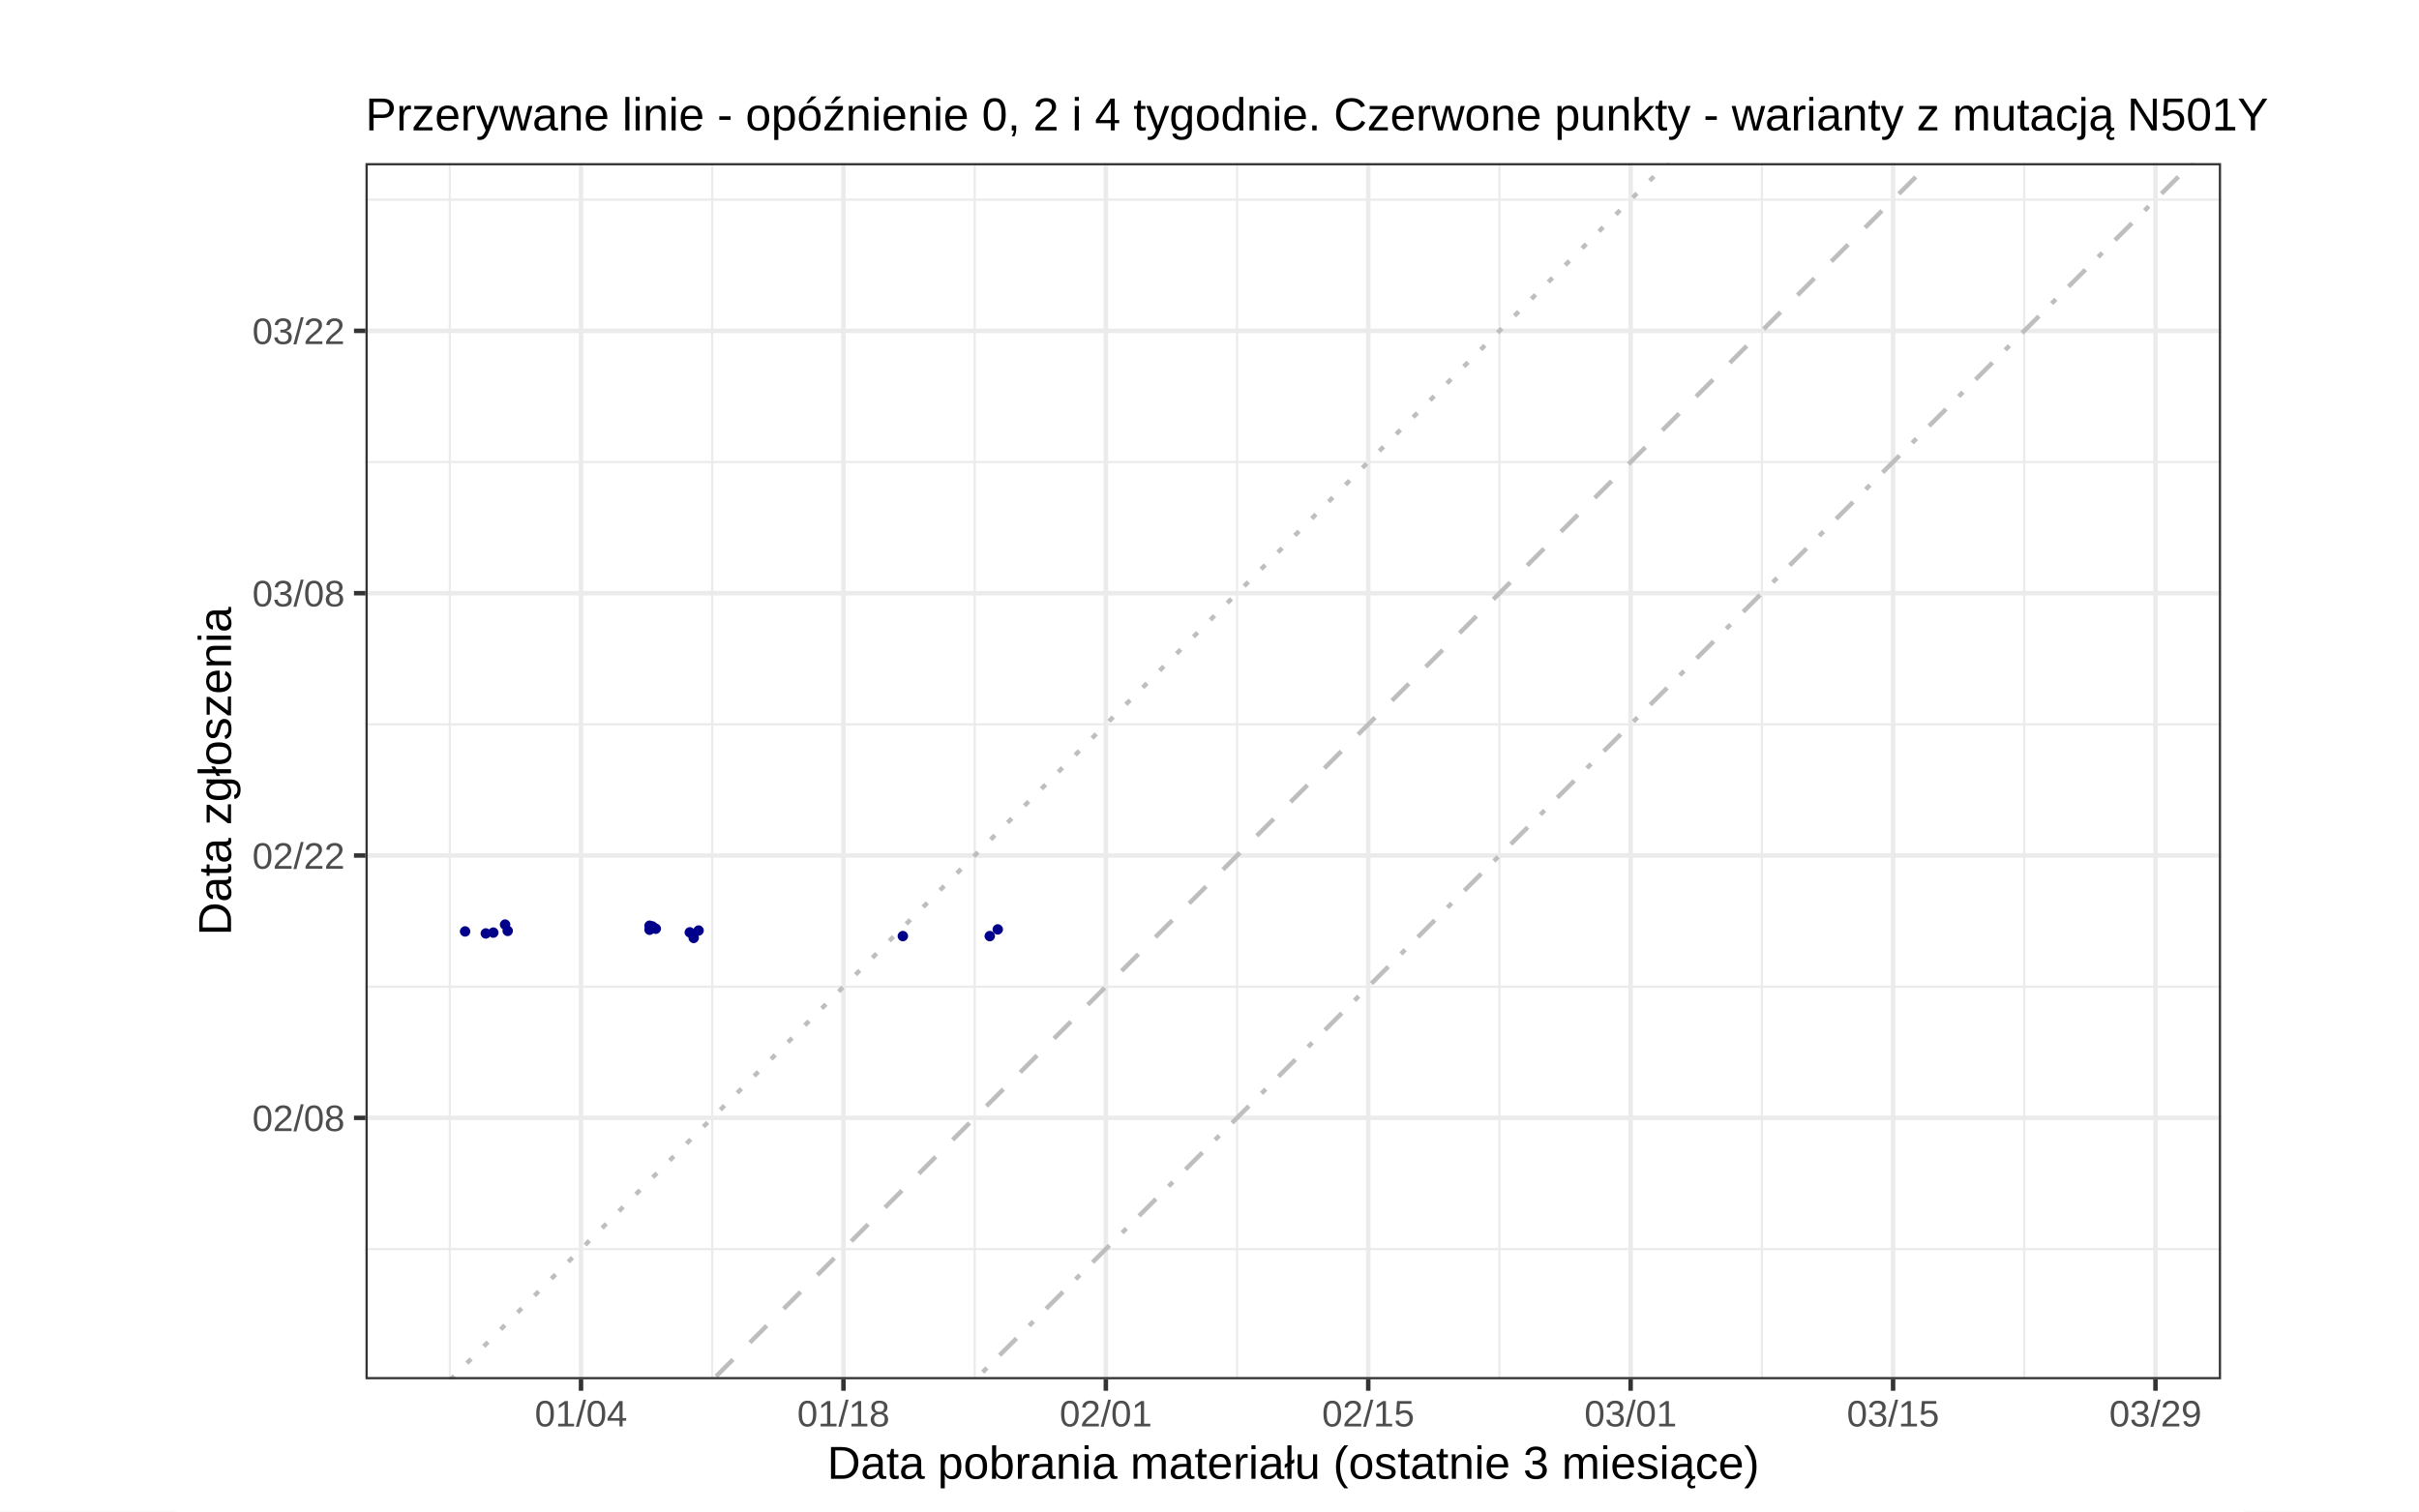
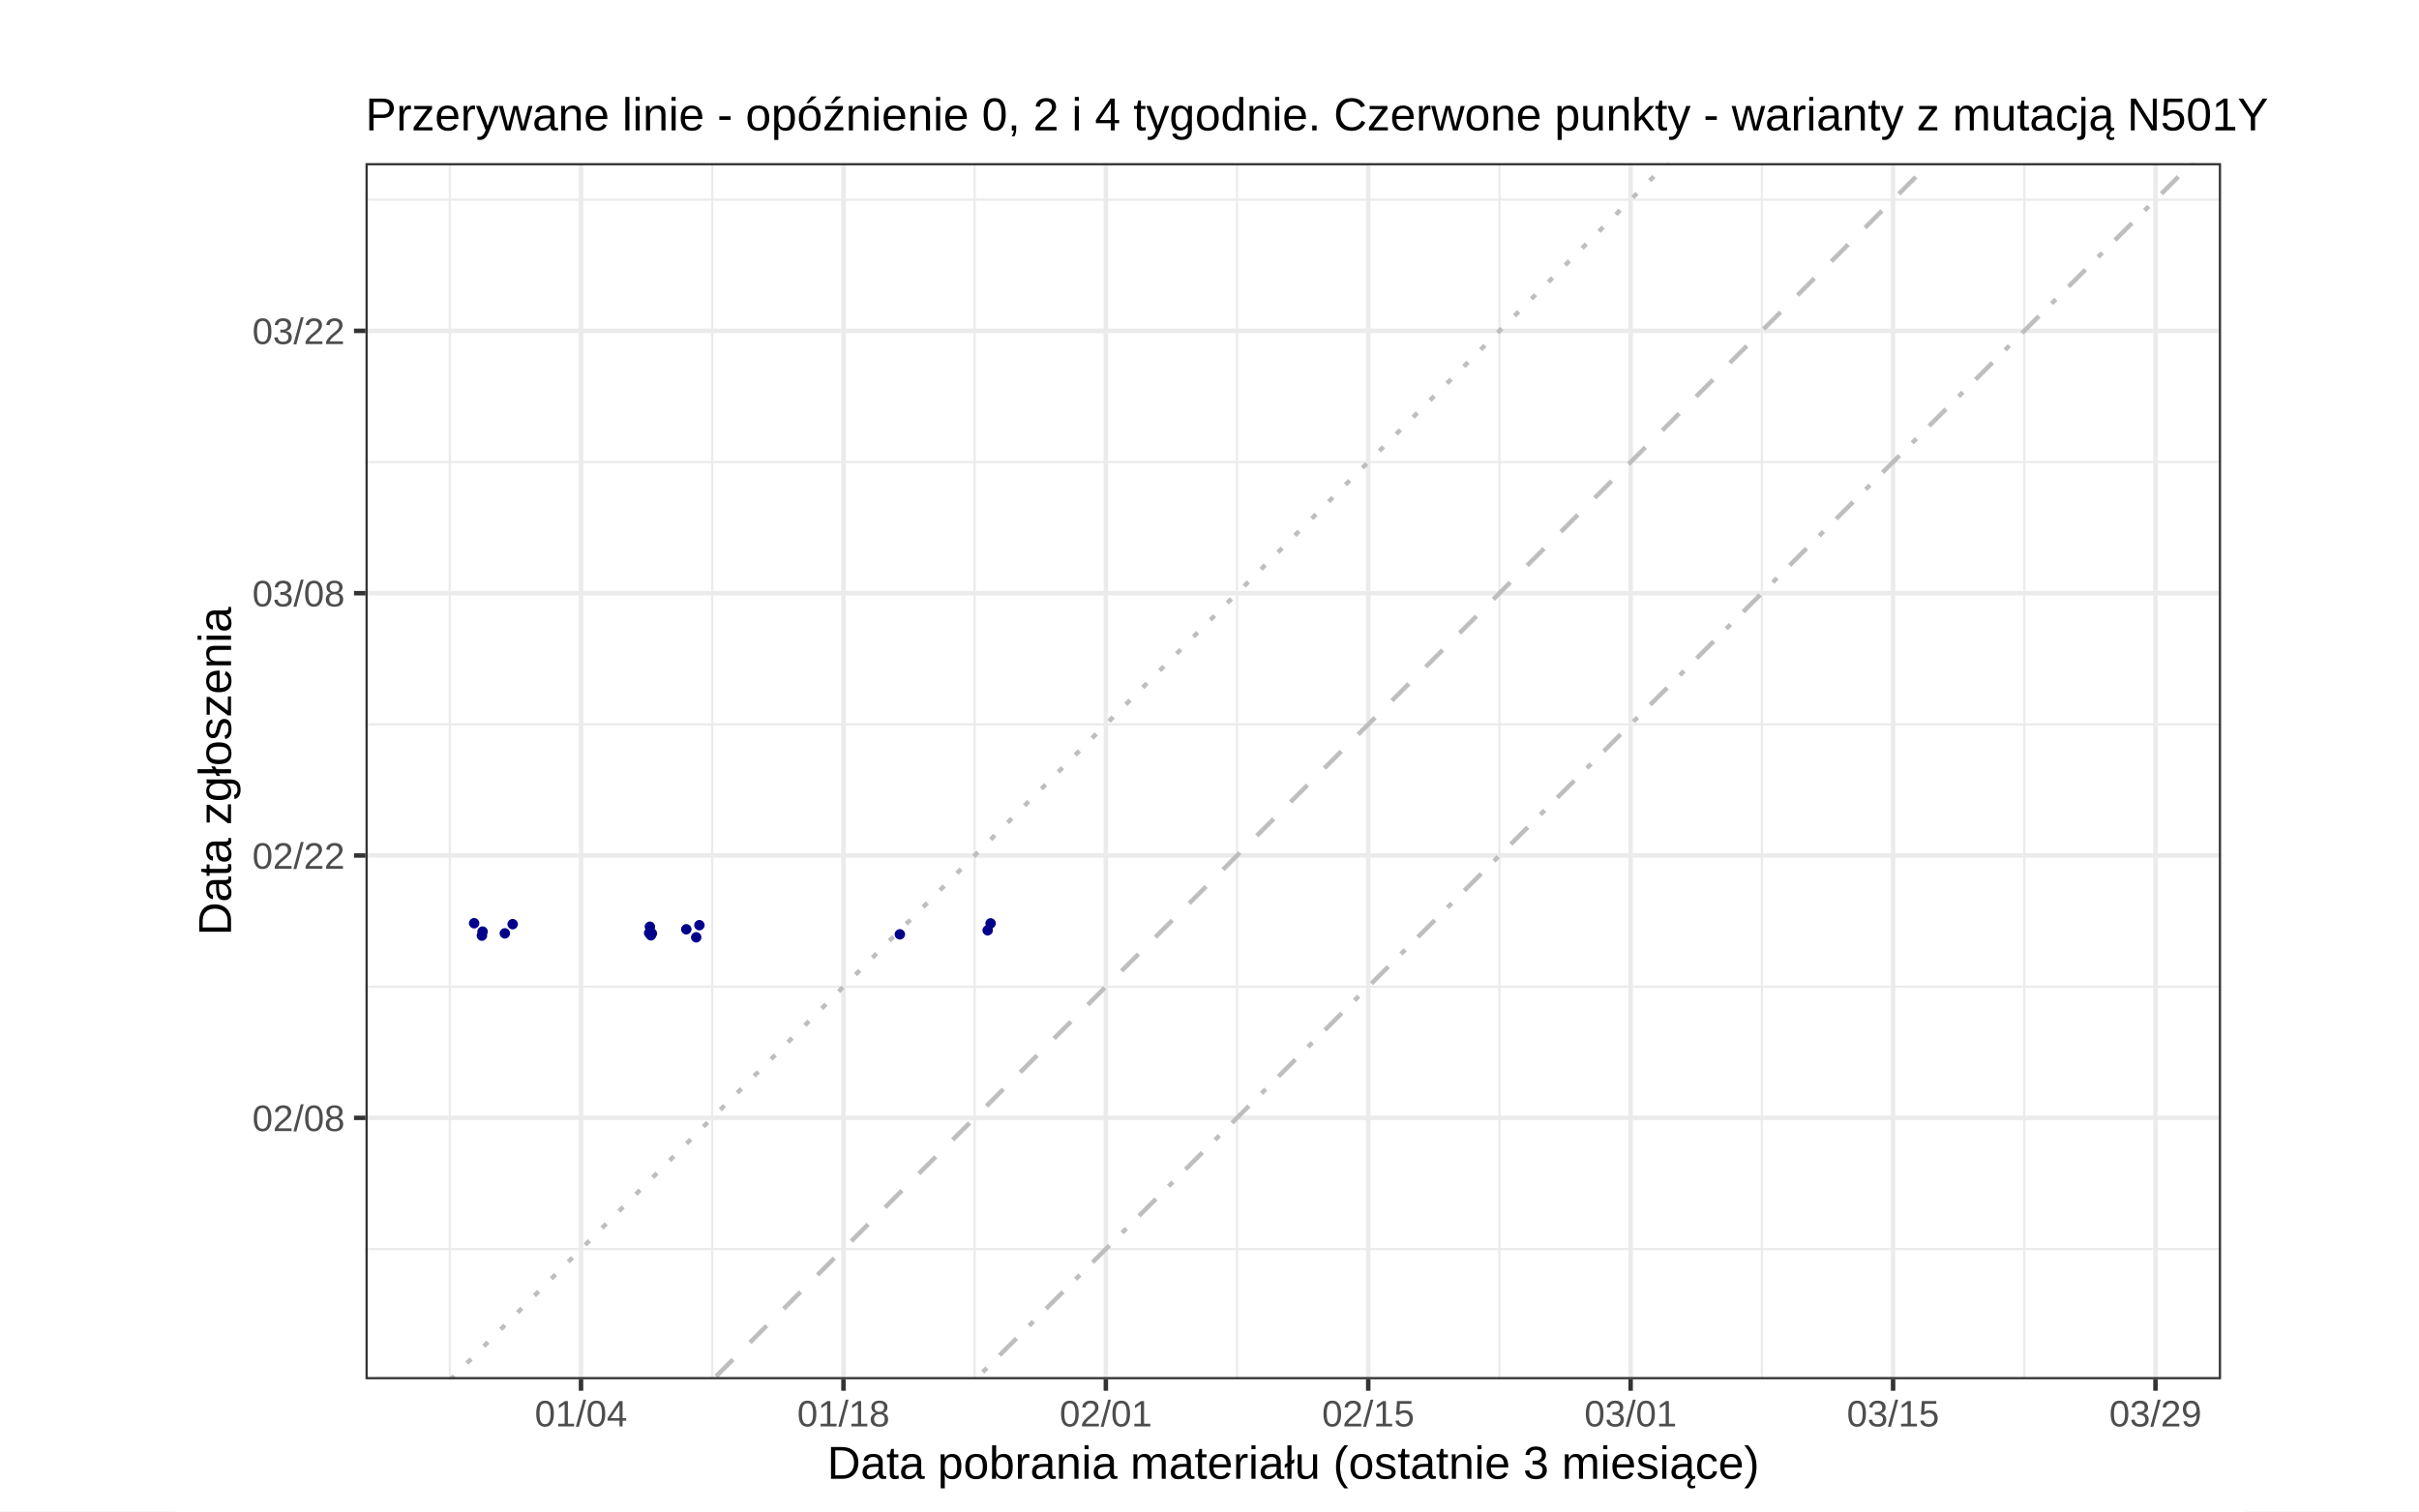
<svg xmlns="http://www.w3.org/2000/svg" class="svglite" width="576.00pt" height="360.00pt" viewBox="0 0 576.00 360.00">
  <defs>
    <style type="text/css">
    .svglite line, .svglite polyline, .svglite polygon, .svglite path, .svglite rect, .svglite circle {
      fill: none;
      stroke: #000000;
      stroke-linecap: round;
      stroke-linejoin: round;
      stroke-miterlimit: 10.00;
    }
  </style>
  </defs>
  <rect width="100%" height="100%" style="stroke: none; fill: #FFFFFF;" />
  <defs>
    <clipPath id="cpMC4wMHw1NzYuMDB8MC4wMHwzNjAuMDA=">
      <rect x="0.00" y="0.00" width="576.00" height="360.00" />
    </clipPath>
  </defs>
  <g clip-path="url(#cpMC4wMHw1NzYuMDB8MC4wMHwzNjAuMDA=)">
</g>
  <defs>
    <clipPath id="cpNDEuNjV8NTM0LjM1fDAuMDB8MzYwLjAw">
      <rect x="41.65" y="0.00" width="492.70" height="360.00" />
    </clipPath>
  </defs>
  <g clip-path="url(#cpNDEuNjV8NTM0LjM1fDAuMDB8MzYwLjAw)">
    <rect x="41.65" y="0.00" width="492.70" height="360.00" style="stroke-width: 1.07; stroke: #FFFFFF; fill: #FFFFFF;" />
  </g>
  <g clip-path="url(#cpMC4wMHw1NzYuMDB8MC4wMHwzNjAuMDA=)">
</g>
  <defs>
    <clipPath id="cpODcuMDN8NTI4Ljg3fDM4Ljg1fDMyOC41MA==">
      <rect x="87.03" y="38.85" width="441.84" height="289.65" />
    </clipPath>
  </defs>
  <g clip-path="url(#cpODcuMDN8NTI4Ljg3fDM4Ljg1fDMyOC41MA==)">
    <rect x="87.03" y="38.85" width="441.84" height="289.65" style="stroke-width: 1.07; stroke: none; fill: #FFFFFF;" />
    <polyline points="87.03,297.49 528.87,297.49 " style="stroke-width: 0.53; stroke: #EBEBEB; stroke-linecap: butt;" />
    <polyline points="87.03,235.00 528.87,235.00 " style="stroke-width: 0.53; stroke: #EBEBEB; stroke-linecap: butt;" />
    <polyline points="87.03,172.52 528.87,172.52 " style="stroke-width: 0.53; stroke: #EBEBEB; stroke-linecap: butt;" />
    <polyline points="87.03,110.04 528.87,110.04 " style="stroke-width: 0.53; stroke: #EBEBEB; stroke-linecap: butt;" />
    <polyline points="87.03,47.55 528.87,47.55 " style="stroke-width: 0.53; stroke: #EBEBEB; stroke-linecap: butt;" />
    <polyline points="107.11,328.50 107.11,38.85 " style="stroke-width: 0.53; stroke: #EBEBEB; stroke-linecap: butt;" />
    <polyline points="169.59,328.50 169.59,38.85 " style="stroke-width: 0.53; stroke: #EBEBEB; stroke-linecap: butt;" />
    <polyline points="232.08,328.50 232.08,38.85 " style="stroke-width: 0.53; stroke: #EBEBEB; stroke-linecap: butt;" />
    <polyline points="294.56,328.50 294.56,38.85 " style="stroke-width: 0.53; stroke: #EBEBEB; stroke-linecap: butt;" />
    <polyline points="357.04,328.50 357.04,38.85 " style="stroke-width: 0.53; stroke: #EBEBEB; stroke-linecap: butt;" />
    <polyline points="419.53,328.50 419.53,38.85 " style="stroke-width: 0.53; stroke: #EBEBEB; stroke-linecap: butt;" />
    <polyline points="482.01,328.50 482.01,38.85 " style="stroke-width: 0.53; stroke: #EBEBEB; stroke-linecap: butt;" />
    <polyline points="87.03,266.24 528.87,266.24 " style="stroke-width: 1.07; stroke: #EBEBEB; stroke-linecap: butt;" />
    <polyline points="87.03,203.76 528.87,203.76 " style="stroke-width: 1.07; stroke: #EBEBEB; stroke-linecap: butt;" />
    <polyline points="87.03,141.28 528.87,141.28 " style="stroke-width: 1.07; stroke: #EBEBEB; stroke-linecap: butt;" />
    <polyline points="87.03,78.80 528.87,78.80 " style="stroke-width: 1.07; stroke: #EBEBEB; stroke-linecap: butt;" />
    <polyline points="138.35,328.50 138.35,38.85 " style="stroke-width: 1.07; stroke: #EBEBEB; stroke-linecap: butt;" />
    <polyline points="200.84,328.50 200.84,38.85 " style="stroke-width: 1.07; stroke: #EBEBEB; stroke-linecap: butt;" />
    <polyline points="263.32,328.50 263.32,38.85 " style="stroke-width: 1.07; stroke: #EBEBEB; stroke-linecap: butt;" />
    <polyline points="325.80,328.50 325.80,38.85 " style="stroke-width: 1.07; stroke: #EBEBEB; stroke-linecap: butt;" />
    <polyline points="388.28,328.50 388.28,38.85 " style="stroke-width: 1.07; stroke: #EBEBEB; stroke-linecap: butt;" />
    <polyline points="450.77,328.50 450.77,38.85 " style="stroke-width: 1.07; stroke: #EBEBEB; stroke-linecap: butt;" />
    <polyline points="513.25,328.50 513.25,38.85 " style="stroke-width: 1.07; stroke: #EBEBEB; stroke-linecap: butt;" />
    <line x1="200.80" y1="360.00" x2="528.87" y2="31.93" style="stroke-width: 1.07; stroke: #BEBEBE; stroke-dasharray: 1.42,4.27,5.69,4.27; stroke-linecap: butt;" />
    <line x1="138.32" y1="360.00" x2="498.32" y2="0.00" style="stroke-width: 1.07; stroke: #BEBEBE; stroke-dasharray: 5.69,5.69; stroke-linecap: butt;" />
    <line x1="87.03" y1="348.81" x2="435.84" y2="0.00" style="stroke-width: 1.07; stroke: #BEBEBE; stroke-dasharray: 1.42,4.27; stroke-linecap: butt;" />
-     <circle cx="117.46" cy="222.12" r="0.89" style="stroke-width: 0.71; stroke: #00008B; fill: #00008B;" />
-     <circle cx="110.75" cy="221.84" r="0.89" style="stroke-width: 0.71; stroke: #00008B; fill: #00008B;" />
-     <circle cx="165.18" cy="223.39" r="0.89" style="stroke-width: 0.71; stroke: #00008B; fill: #00008B;" />
-     <circle cx="166.34" cy="221.63" r="0.89" style="stroke-width: 0.71; stroke: #00008B; fill: #00008B;" />
-     <circle cx="164.25" cy="222.06" r="0.89" style="stroke-width: 0.71; stroke: #00008B; fill: #00008B;" />
-     <circle cx="115.68" cy="222.32" r="0.89" style="stroke-width: 0.71; stroke: #00008B; fill: #00008B;" />
-     <circle cx="214.98" cy="222.95" r="0.89" style="stroke-width: 0.71; stroke: #00008B; fill: #00008B;" />
-     <circle cx="235.68" cy="222.95" r="0.89" style="stroke-width: 0.71; stroke: #00008B; fill: #00008B;" />
-     <circle cx="237.58" cy="221.36" r="0.89" style="stroke-width: 0.71; stroke: #00008B; fill: #00008B;" />
-     <circle cx="154.67" cy="221.44" r="0.89" style="stroke-width: 0.71; stroke: #00008B; fill: #00008B;" />
-     <circle cx="156.15" cy="221.19" r="0.89" style="stroke-width: 0.71; stroke: #00008B; fill: #00008B;" />
-     <circle cx="155.36" cy="220.66" r="0.89" style="stroke-width: 0.71; stroke: #00008B; fill: #00008B;" />
-     <circle cx="154.67" cy="220.48" r="0.89" style="stroke-width: 0.71; stroke: #00008B; fill: #00008B;" />
-     <circle cx="120.89" cy="221.71" r="0.89" style="stroke-width: 0.71; stroke: #00008B; fill: #00008B;" />
-     <circle cx="120.27" cy="220.21" r="0.89" style="stroke-width: 0.71; stroke: #00008B; fill: #00008B;" />
+     <circle cx="114.91" cy="221.88" r="0.89" style="stroke-width: 0.71; stroke: #00008B; fill: #00008B;" />
+     <circle cx="112.90" cy="219.89" r="0.89" style="stroke-width: 0.71; stroke: #00008B; fill: #00008B;" />
+     <circle cx="166.54" cy="220.35" r="0.89" style="stroke-width: 0.71; stroke: #00008B; fill: #00008B;" />
+     <circle cx="165.78" cy="223.24" r="0.89" style="stroke-width: 0.71; stroke: #00008B; fill: #00008B;" />
+     <circle cx="163.42" cy="221.33" r="0.89" style="stroke-width: 0.71; stroke: #00008B; fill: #00008B;" />
+     <circle cx="114.75" cy="222.84" r="0.89" style="stroke-width: 0.71; stroke: #00008B; fill: #00008B;" />
+     <circle cx="214.27" cy="222.53" r="0.89" style="stroke-width: 0.71; stroke: #00008B; fill: #00008B;" />
+     <circle cx="235.18" cy="221.57" r="0.89" style="stroke-width: 0.71; stroke: #00008B; fill: #00008B;" />
+     <circle cx="235.88" cy="219.92" r="0.89" style="stroke-width: 0.71; stroke: #00008B; fill: #00008B;" />
+     <circle cx="154.75" cy="220.72" r="0.89" style="stroke-width: 0.71; stroke: #00008B; fill: #00008B;" />
+     <circle cx="154.57" cy="222.22" r="0.89" style="stroke-width: 0.71; stroke: #00008B; fill: #00008B;" />
+     <circle cx="155.22" cy="222.31" r="0.89" style="stroke-width: 0.71; stroke: #00008B; fill: #00008B;" />
+     <circle cx="155.00" cy="222.77" r="0.89" style="stroke-width: 0.71; stroke: #00008B; fill: #00008B;" />
+     <circle cx="120.21" cy="222.30" r="0.89" style="stroke-width: 0.71; stroke: #00008B; fill: #00008B;" />
+     <circle cx="122.07" cy="220.11" r="0.89" style="stroke-width: 0.71; stroke: #00008B; fill: #00008B;" />
    <rect x="87.03" y="38.85" width="441.84" height="289.65" style="stroke-width: 1.07; stroke: #333333;" />
  </g>
  <g clip-path="url(#cpMC4wMHw1NzYuMDB8MC4wMHwzNjAuMDA=)">
    <text x="82.10" y="269.39" text-anchor="end" style="font-size: 8.80px; fill: #4D4D4D; font-family: Arial;" textLength="22.03px" lengthAdjust="spacingAndGlyphs">02/08</text>
    <text x="82.10" y="206.91" text-anchor="end" style="font-size: 8.80px; fill: #4D4D4D; font-family: Arial;" textLength="22.03px" lengthAdjust="spacingAndGlyphs">02/22</text>
    <text x="82.10" y="144.43" text-anchor="end" style="font-size: 8.80px; fill: #4D4D4D; font-family: Arial;" textLength="22.03px" lengthAdjust="spacingAndGlyphs">03/08</text>
    <text x="82.10" y="81.95" text-anchor="end" style="font-size: 8.80px; fill: #4D4D4D; font-family: Arial;" textLength="22.03px" lengthAdjust="spacingAndGlyphs">03/22</text>
    <polyline points="84.29,266.24 87.03,266.24 " style="stroke-width: 1.07; stroke: #333333; stroke-linecap: butt;" />
    <polyline points="84.29,203.76 87.03,203.76 " style="stroke-width: 1.07; stroke: #333333; stroke-linecap: butt;" />
    <polyline points="84.29,141.28 87.03,141.28 " style="stroke-width: 1.07; stroke: #333333; stroke-linecap: butt;" />
    <polyline points="84.29,78.80 87.03,78.80 " style="stroke-width: 1.07; stroke: #333333; stroke-linecap: butt;" />
    <polyline points="138.35,331.24 138.35,328.50 " style="stroke-width: 1.07; stroke: #333333; stroke-linecap: butt;" />
    <polyline points="200.84,331.24 200.84,328.50 " style="stroke-width: 1.07; stroke: #333333; stroke-linecap: butt;" />
    <polyline points="263.32,331.24 263.32,328.50 " style="stroke-width: 1.07; stroke: #333333; stroke-linecap: butt;" />
    <polyline points="325.80,331.24 325.80,328.50 " style="stroke-width: 1.07; stroke: #333333; stroke-linecap: butt;" />
    <polyline points="388.28,331.24 388.28,328.50 " style="stroke-width: 1.07; stroke: #333333; stroke-linecap: butt;" />
    <polyline points="450.77,331.24 450.77,328.50 " style="stroke-width: 1.07; stroke: #333333; stroke-linecap: butt;" />
    <polyline points="513.25,331.24 513.25,328.50 " style="stroke-width: 1.07; stroke: #333333; stroke-linecap: butt;" />
    <text x="138.35" y="339.74" text-anchor="middle" style="font-size: 8.80px; fill: #4D4D4D; font-family: Arial;" textLength="22.03px" lengthAdjust="spacingAndGlyphs">01/04</text>
    <text x="200.84" y="339.74" text-anchor="middle" style="font-size: 8.80px; fill: #4D4D4D; font-family: Arial;" textLength="22.03px" lengthAdjust="spacingAndGlyphs">01/18</text>
    <text x="263.32" y="339.74" text-anchor="middle" style="font-size: 8.80px; fill: #4D4D4D; font-family: Arial;" textLength="22.03px" lengthAdjust="spacingAndGlyphs">02/01</text>
    <text x="325.80" y="339.74" text-anchor="middle" style="font-size: 8.80px; fill: #4D4D4D; font-family: Arial;" textLength="22.03px" lengthAdjust="spacingAndGlyphs">02/15</text>
    <text x="388.28" y="339.74" text-anchor="middle" style="font-size: 8.80px; fill: #4D4D4D; font-family: Arial;" textLength="22.03px" lengthAdjust="spacingAndGlyphs">03/01</text>
    <text x="450.77" y="339.74" text-anchor="middle" style="font-size: 8.80px; fill: #4D4D4D; font-family: Arial;" textLength="22.03px" lengthAdjust="spacingAndGlyphs">03/15</text>
    <text x="513.25" y="339.74" text-anchor="middle" style="font-size: 8.80px; fill: #4D4D4D; font-family: Arial;" textLength="22.03px" lengthAdjust="spacingAndGlyphs">03/29</text>
    <text x="307.95" y="352.20" text-anchor="middle" style="font-size: 11.00px; font-family: Arial;" textLength="222.02px" lengthAdjust="spacingAndGlyphs">Data pobrania materiału (ostatnie 3 miesiące)</text>
    <text transform="translate(55.01,183.68) rotate(-90)" text-anchor="middle" style="font-size: 11.00px; font-family: Arial;" textLength="78.29px" lengthAdjust="spacingAndGlyphs">Data zgłoszenia</text>
    <text x="87.03" y="31.05" style="font-size: 11.00px; font-family: Arial;" textLength="453.21px" lengthAdjust="spacingAndGlyphs">Przerywane linie - opóźnienie 0, 2 i 4 tygodnie. Czerwone punkty - warianty z mutacją N501Y</text>
  </g>
</svg>
